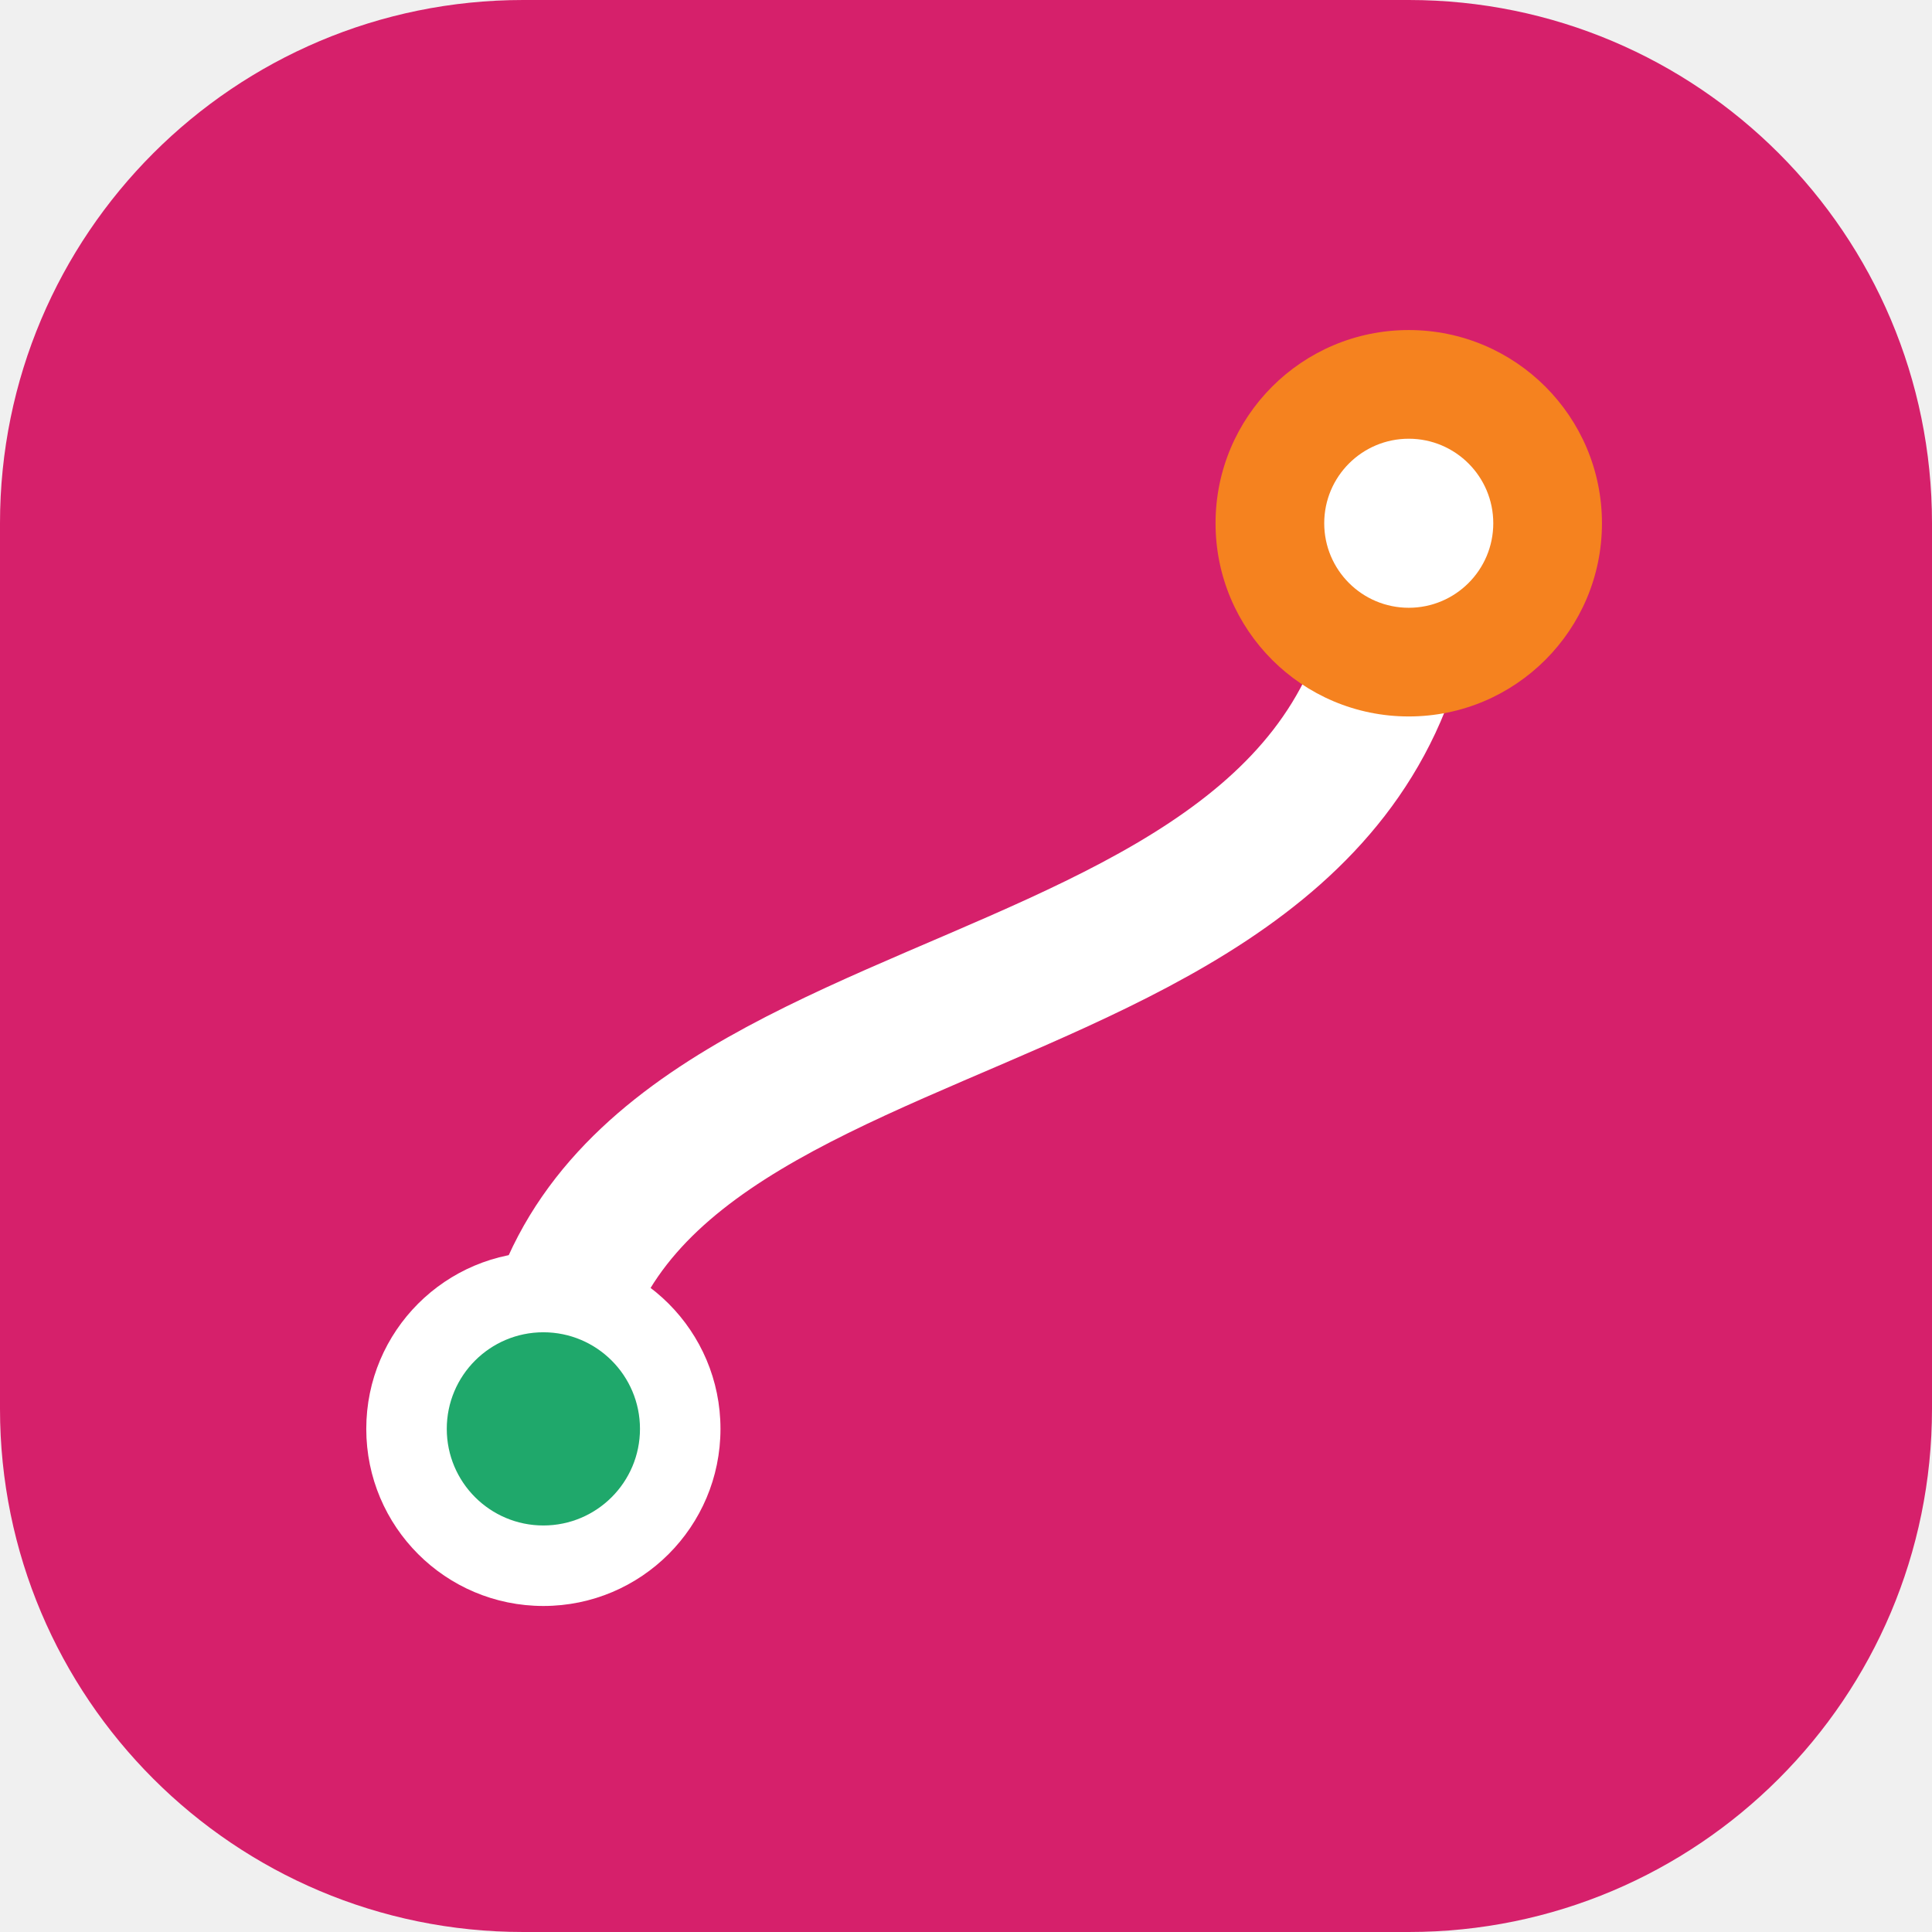
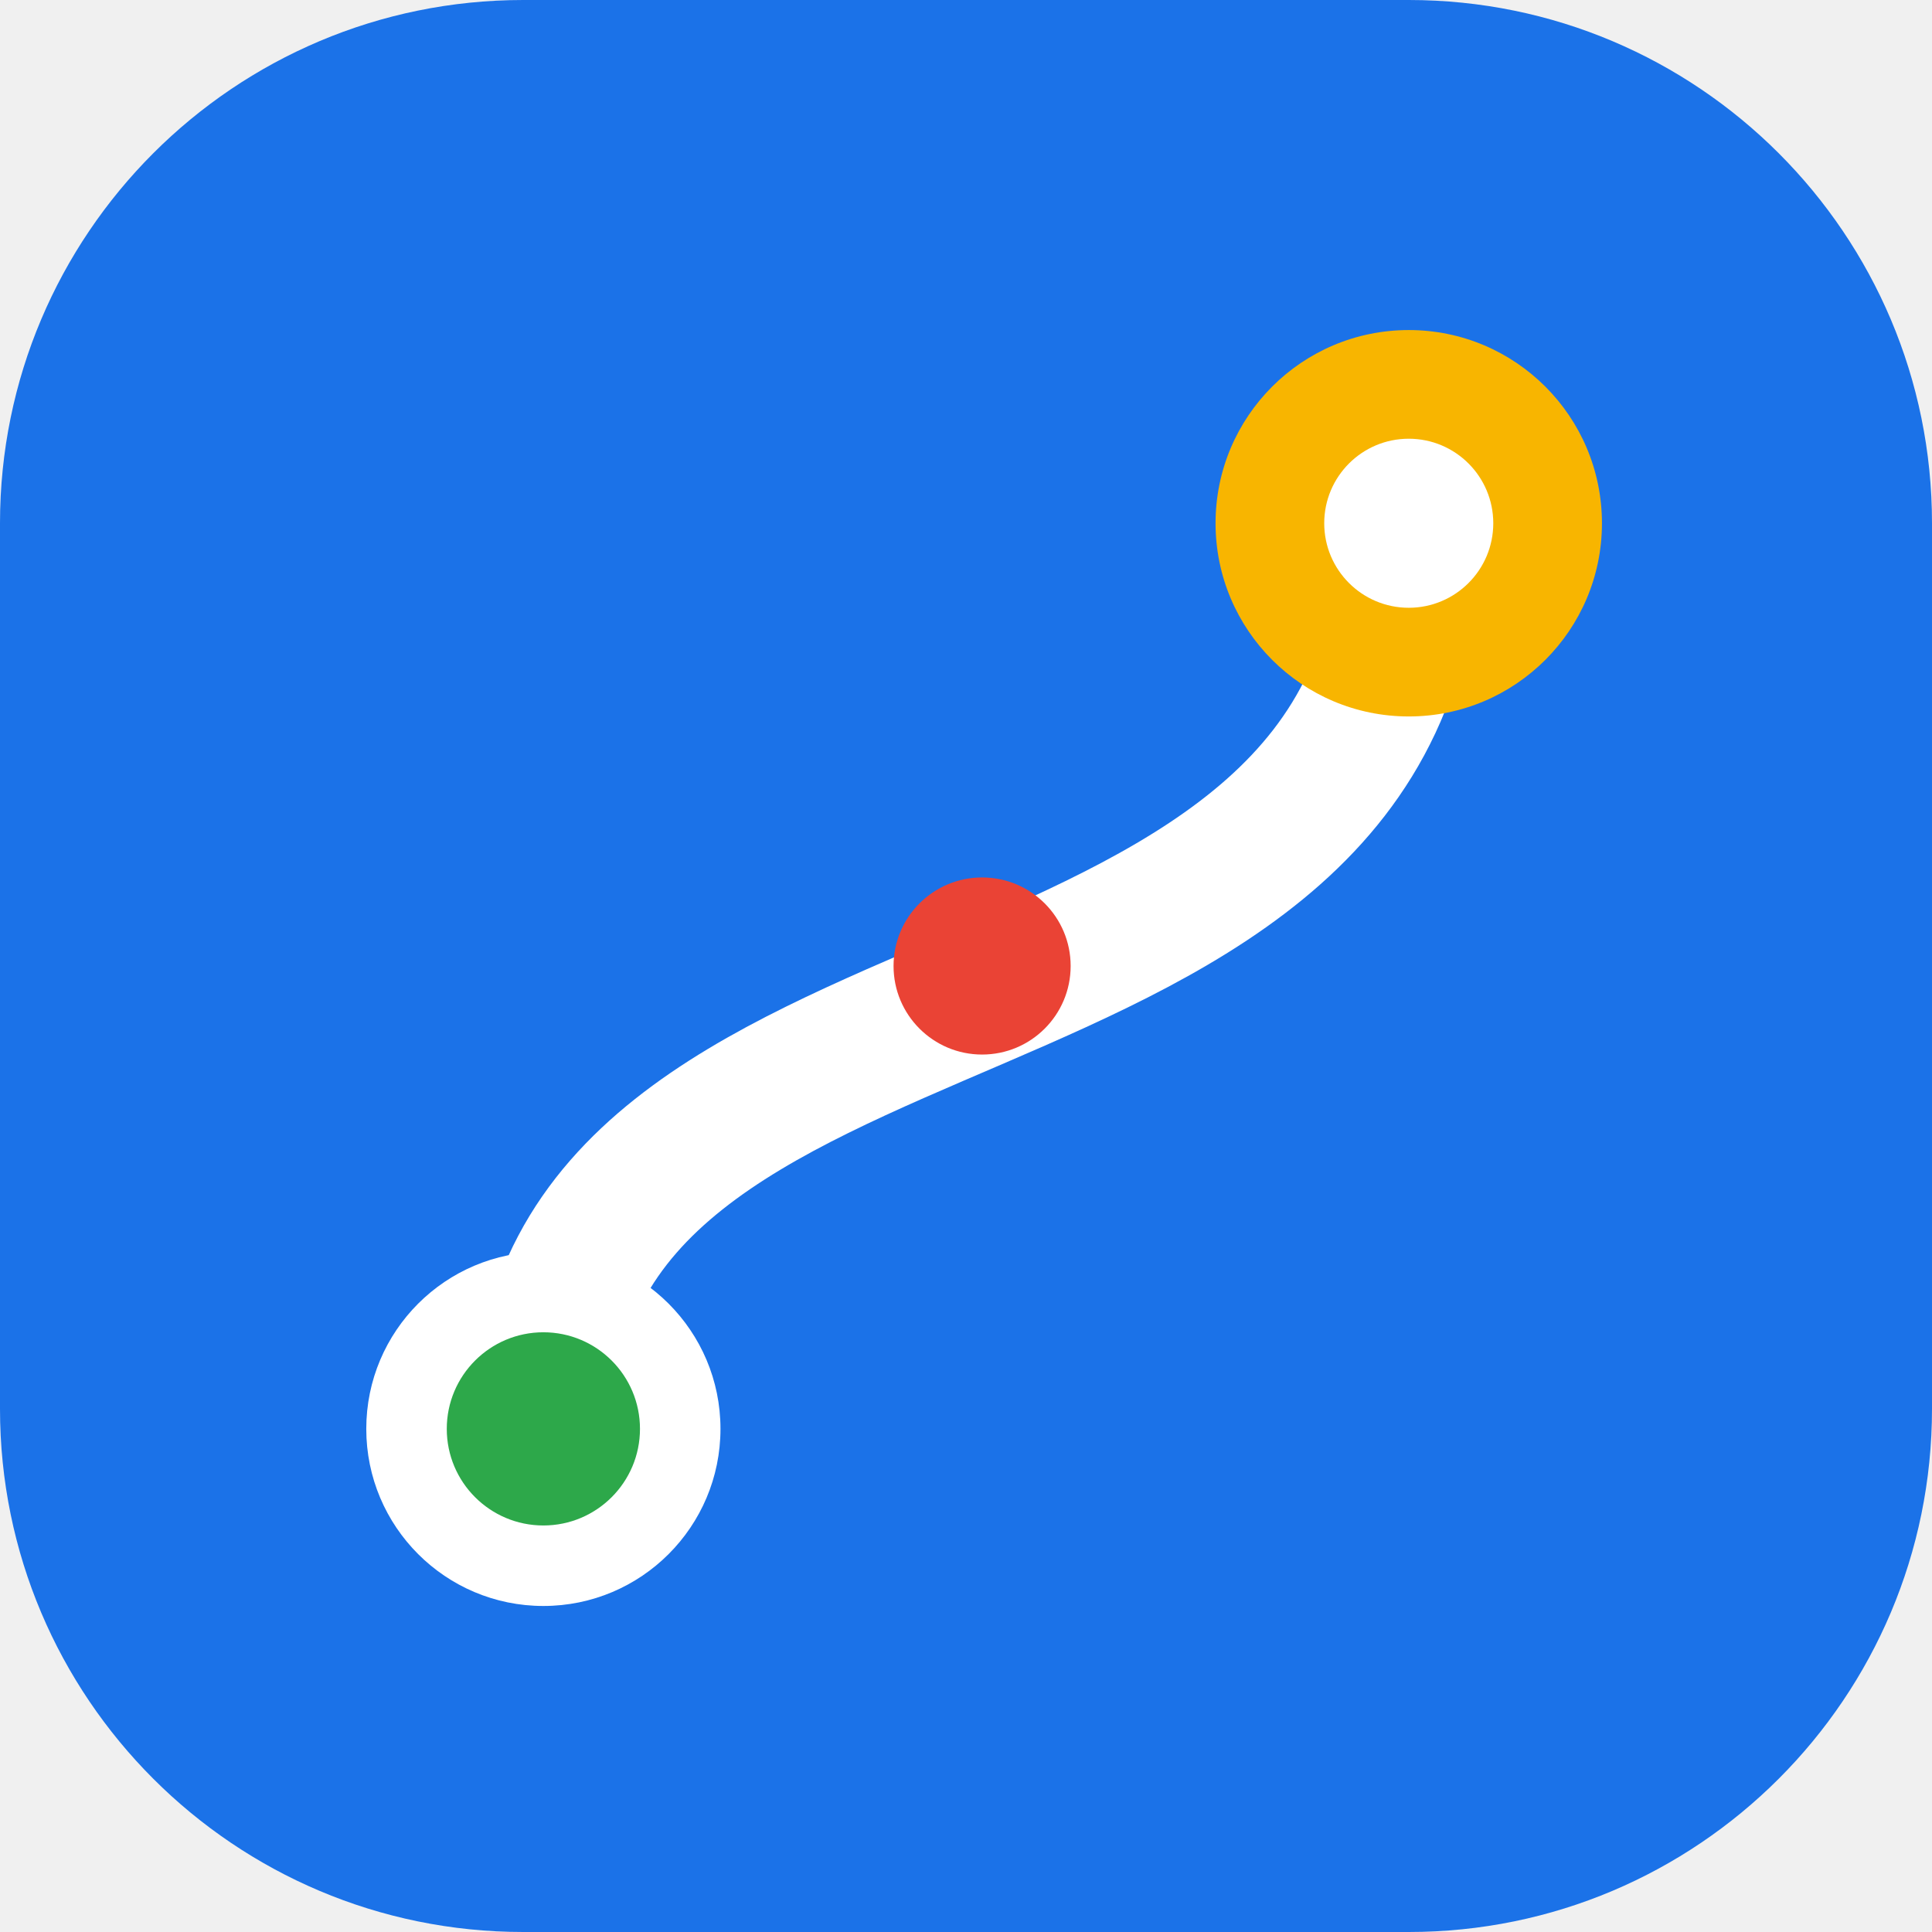
<svg xmlns="http://www.w3.org/2000/svg" viewBox="0 0 48 48">
-   <rect width="48" height="48" rx="13" fill="#D6206B" />
+   <rect width="48" height="48" rx="13" fill="#1B72E8" />
  <path d="M13.5 35.5 C13.5 23 35 27 35 13" stroke="#FFFFFF" stroke-width="3.5" stroke-linecap="round" fill="none" />
  <circle cx="13.5" cy="35.5" r="4.4" fill="#FFFFFF" />
-   <circle cx="13.5" cy="35.5" r="2.4" fill="#1FA86B" />
-   <circle cx="35" cy="13" r="4.8" fill="#F5821F" />
+   <circle cx="13.5" cy="35.5" r="2.4" fill="#2DA84A" />
+   <circle cx="24.4" cy="24" r="2.2" fill="#EA4335" />
+   <circle cx="35" cy="13" r="4.8" fill="#F8B500" />
  <circle cx="35" cy="13" r="2.1" fill="#FFFFFF" />
</svg>
